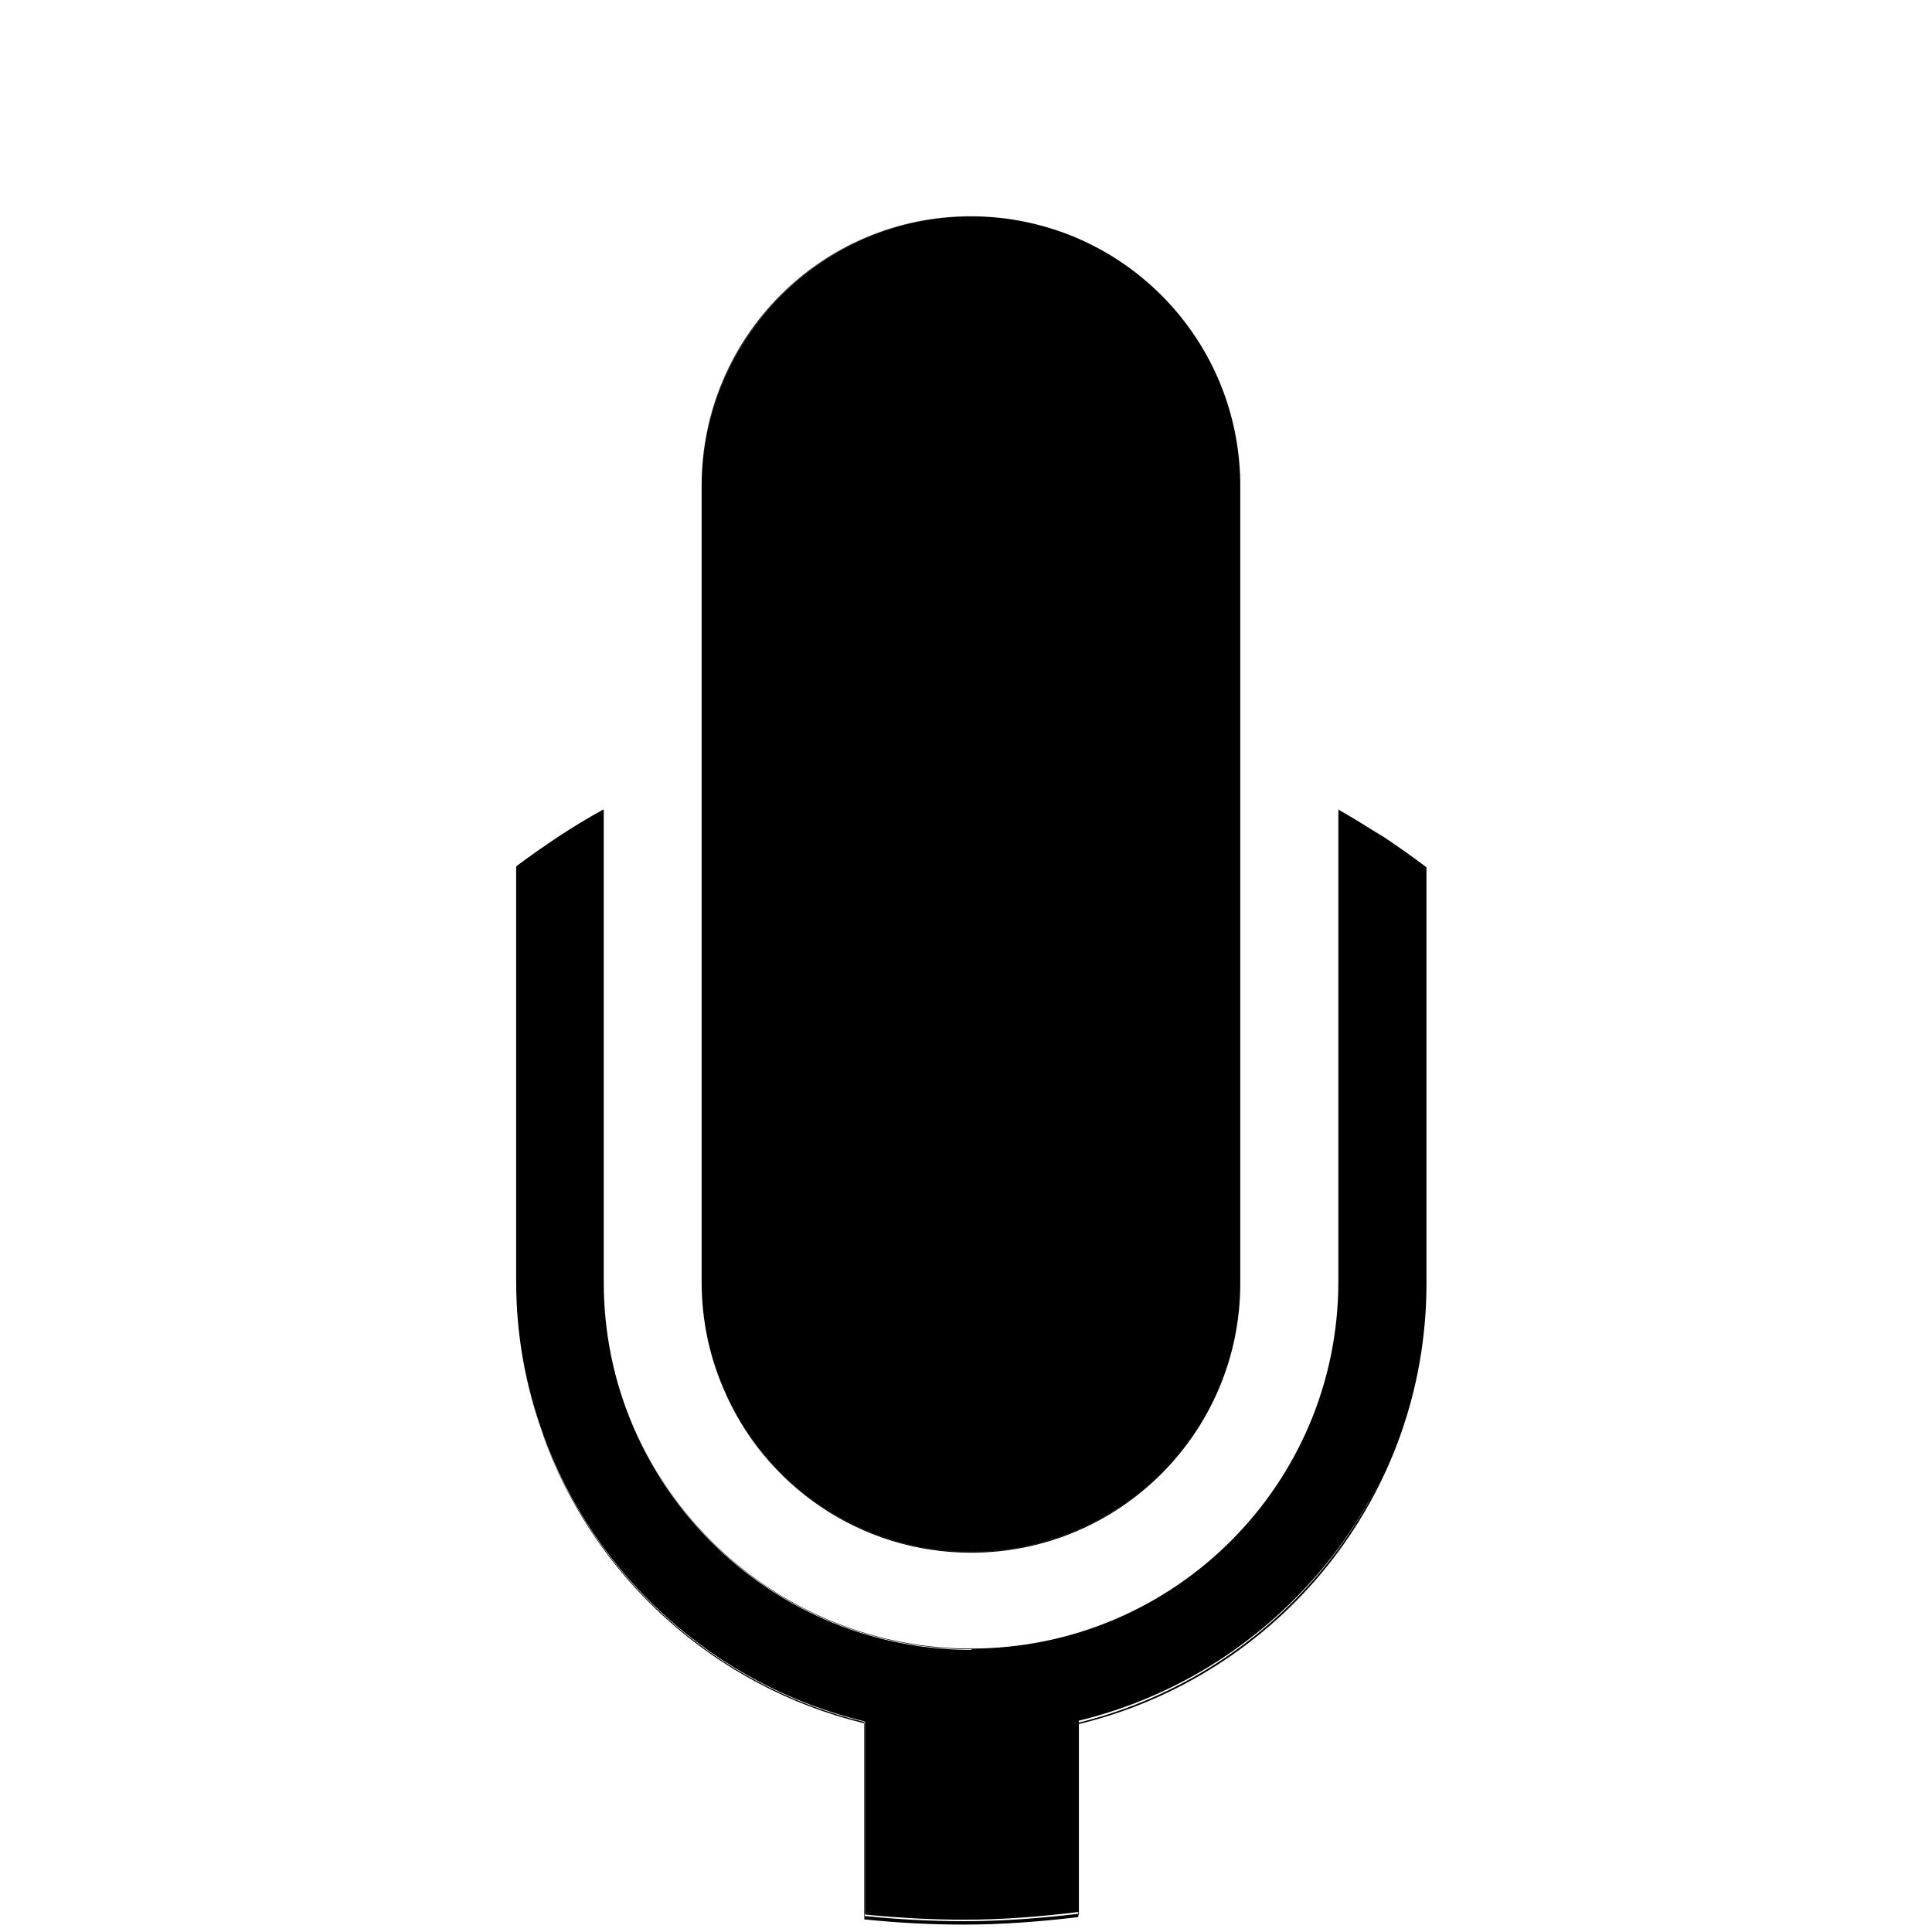
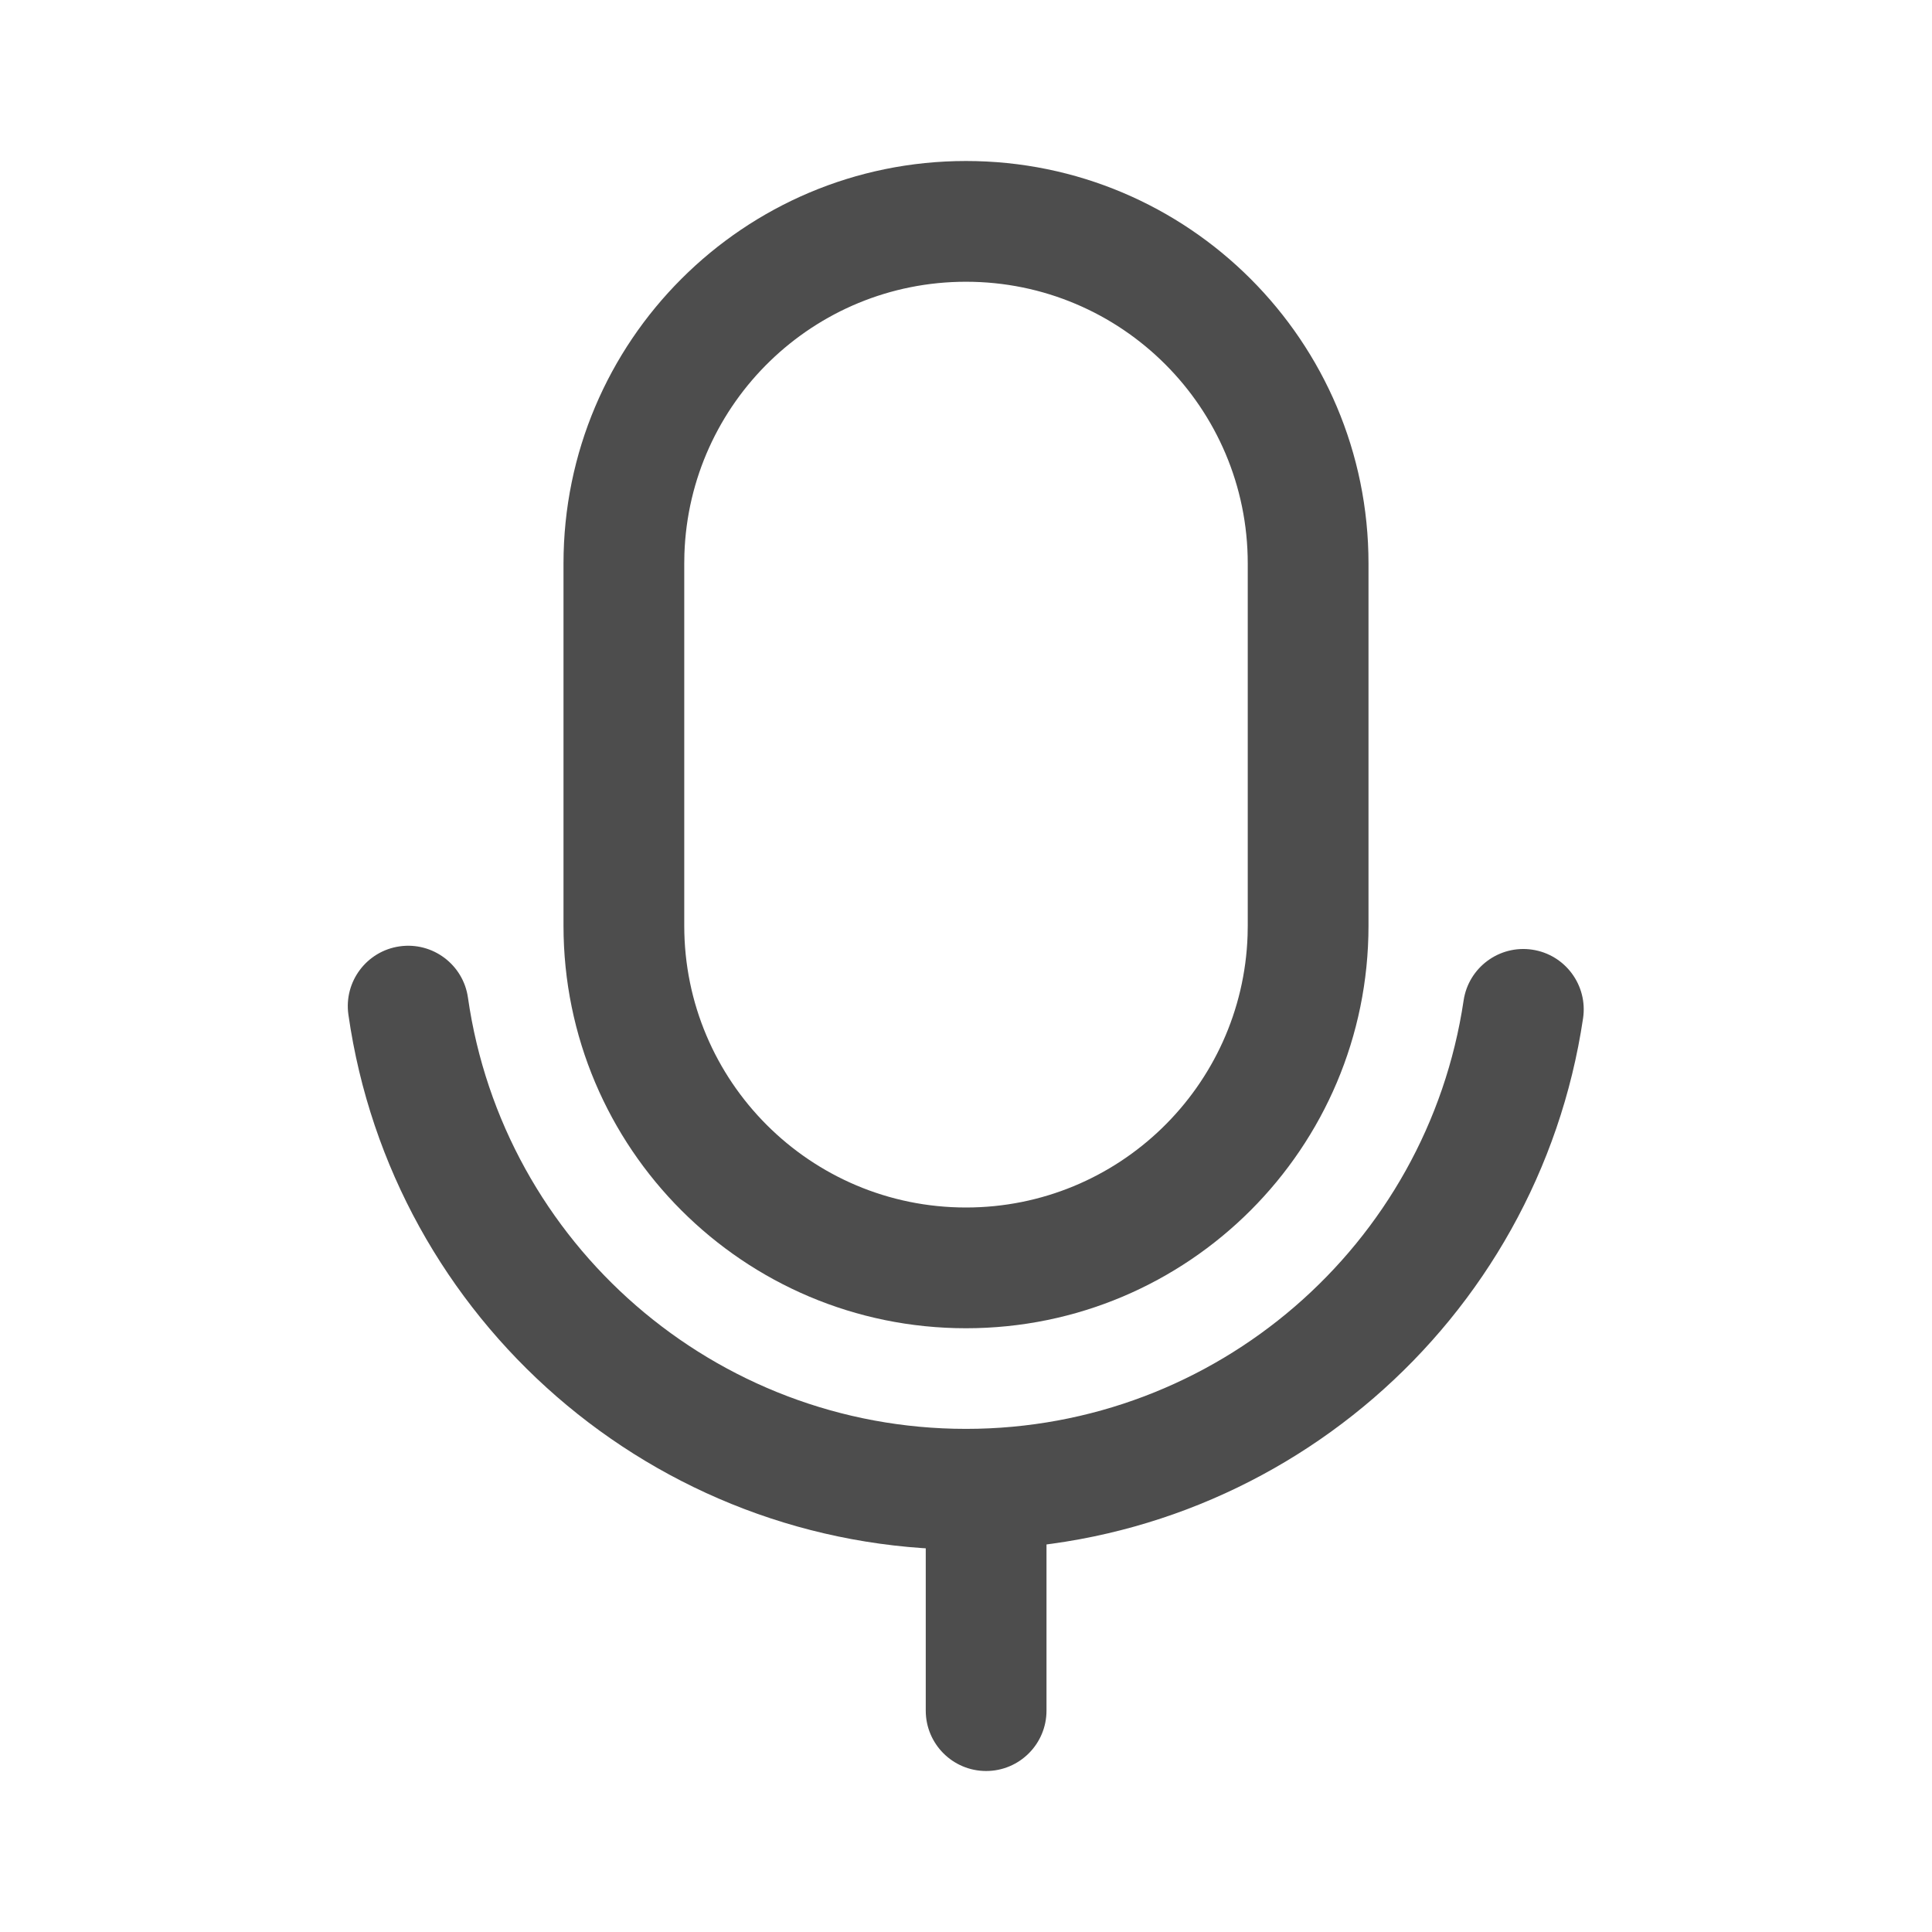
- <svg xmlns="http://www.w3.org/2000/svg" version="1.1" width="30" height="30" viewBox="0 0 30 30" id="svg2">
-   <defs id="defs8" />
-   <path d="m 13.42,29.75 h 0.007 v 0.055 H 13.42 V 29.75 z m 3.324,0.02 v -0.053 c -0.582,0.07 -1.17,0.115 -1.772,0.115 -0.52,0 -1.036,-0.028 -1.544,-0.08 v 0.053 c 0.505,0.052 1.017,0.08 1.536,0.08 0.603,0 1.195,-0.047 1.78,-0.116 z M 10.9,19.926 V 7.546 c 0,-2.312 1.874,-4.186 4.185,-4.186 0.288,0 0.568,0.03 0.84,0.085 -0.275,-0.057 -0.56,-0.087 -0.85,-0.087 -2.31,0 -4.18,1.873 -4.18,4.182 v 12.373 c 0,0.582 0.12,1.135 0.333,1.64 -0.21,-0.5 -0.328,-1.05 -0.328,-1.627 z m 4.185,5.694 c 3.153,0 5.71,-2.556 5.71,-5.71 v -7.334 l -0.013,-0.007 v 7.33 c 0,3.15 -2.555,5.7 -5.706,5.7 -2.36,0 -4.386,-1.44 -5.254,-3.48 0.866,2.05 2.896,3.49 5.263,3.49 z m 6.275,-12.7 c 0.037,0.024 0.078,0.045 0.116,0.07 -0.038,-0.024 -0.08,-0.046 -0.117,-0.07 z M 8.02,13.467 c 0.43,-0.324 0.877,-0.625 1.35,-0.888 v -0.01 c -0.475,0.26 -0.923,0.56 -1.355,0.89 v 6.44 c 0,0.83 0.146,1.63 0.413,2.37 -0.264,-0.74 -0.408,-1.54 -0.408,-2.37 v -6.44 z m 5.4,13.293 h 0.008 v 2.99 H 13.42 v -2.99 z m 8.73,-6.847 v -6.446 c -0.22,-0.166 -0.444,-0.325 -0.674,-0.476 0.226,0.15 0.445,0.31 0.66,0.47 v 6.44 c 0,3.33 -2.302,6.09 -5.393,6.85 v 2.98 h 0.01 v -2.96 c 3.094,-0.75 5.397,-3.52 5.397,-6.84 z M 9.37,19.898 c 0,0.792 0.16,1.546 0.452,2.23 C 9.534,21.446 9.375,20.698 9.375,19.91 v -7.335 c -0.002,0 -0.003,0.002 -0.005,0.003 v 7.32 z m 11.424,-7.322 c 0.193,0.107 0.38,0.225 0.565,0.344 -0.19,-0.12 -0.38,-0.237 -0.57,-0.344 z m -12.367,9.7 c 0.793,2.22 2.67,3.92 4.993,4.483 v -0.02 C 11.1,26.179 9.224,24.479 8.427,22.269 z M 19.257,7.54 v 12.374 c 0,2.31 -1.87,4.182 -4.18,4.182 -1.73,0 -3.21,-1.05 -3.848,-2.543 0.63,1.502 2.12,2.557 3.85,2.557 2.31,0 4.18,-1.873 4.18,-4.184 V 7.546 c 0,-2.024 -1.44,-3.712 -3.35,-4.1 1.9,0.392 3.33,2.076 3.33,4.095 z M 10.9,7.545 v 12.38 c 0,0.577 0.117,1.127 0.33,1.627 0.637,1.494 2.12,2.543 3.846,2.543 2.31,0 4.182,-1.872 4.182,-4.182 V 7.54 c 0,-2.018 -1.43,-3.702 -3.333,-4.094 -0.27,-0.056 -0.552,-0.085 -0.84,-0.085 -2.31,0 -4.185,1.88 -4.185,4.19 z M 22.138,19.9 v -6.44 c -0.216,-0.164 -0.436,-0.32 -0.66,-0.47 -0.04,-0.024 -0.08,-0.045 -0.118,-0.07 -0.186,-0.12 -0.372,-0.236 -0.565,-0.344 v 7.333 c 0,3.15 -2.556,5.71 -5.71,5.71 -2.366,0 -4.396,-1.44 -5.262,-3.49 -0.292,-0.69 -0.453,-1.44 -0.453,-2.23 v -7.33 c -0.473,0.26 -0.92,0.56 -1.35,0.88 v 6.45 c 0,0.83 0.144,1.62 0.408,2.36 0.796,2.21 2.673,3.91 4.993,4.47 v 0.01 h 0.01 v 2.99 c 0.51,0.05 1.02,0.08 1.55,0.08 0.6,0 1.19,-0.05 1.77,-0.12 v -2.97 c 3.09,-0.75 5.4,-3.52 5.4,-6.84 z" id="path4" />
+ <svg xmlns="http://www.w3.org/2000/svg" width="48px" height="48px" viewBox="0 0 48 48" version="1.1">
+   <g id="录音_lm" stroke="none" stroke-width="1" fill="none" fill-rule="evenodd">
+     <path d="M24,4 C29.523,4 34,8.477 34,14 L34,23 C34,28.523 29.523,33 24,33 C18.477,33 14,28.523 14,23 L14,14 C14,8.477 18.477,4 24,4 Z M24,7 C20.215,7 17.131,10.005 17.004,13.759 L17,14 L17,23 C17,26.866 20.134,30 24,30 C27.785,30 30.869,26.995 30.996,23.241 L31,23 L31,14 C31,10.134 27.866,7 24,7 Z" id="矩形" fill="#4D4D4D" fill-rule="nonzero" />
+     <path d="M9.929,23.512 C10.749,23.395 11.509,23.965 11.626,24.785 C12.5,30.9 17.761,35.5 24,35.5 C30.212,35.5 35.458,30.939 36.363,24.857 C36.485,24.038 37.248,23.472 38.068,23.594 C38.887,23.716 39.452,24.479 39.331,25.299 C38.208,32.845 31.704,38.5 24,38.5 C16.263,38.5 9.74,32.797 8.656,25.209 C8.539,24.389 9.109,23.629 9.929,23.512 Z" id="路径" fill="#4D4D4D" fill-rule="nonzero" />
+     <rect id="矩形" fill="#4D4D4D" x="23" y="36" width="3" height="8" rx="1.5" />
+   </g>
</svg>
